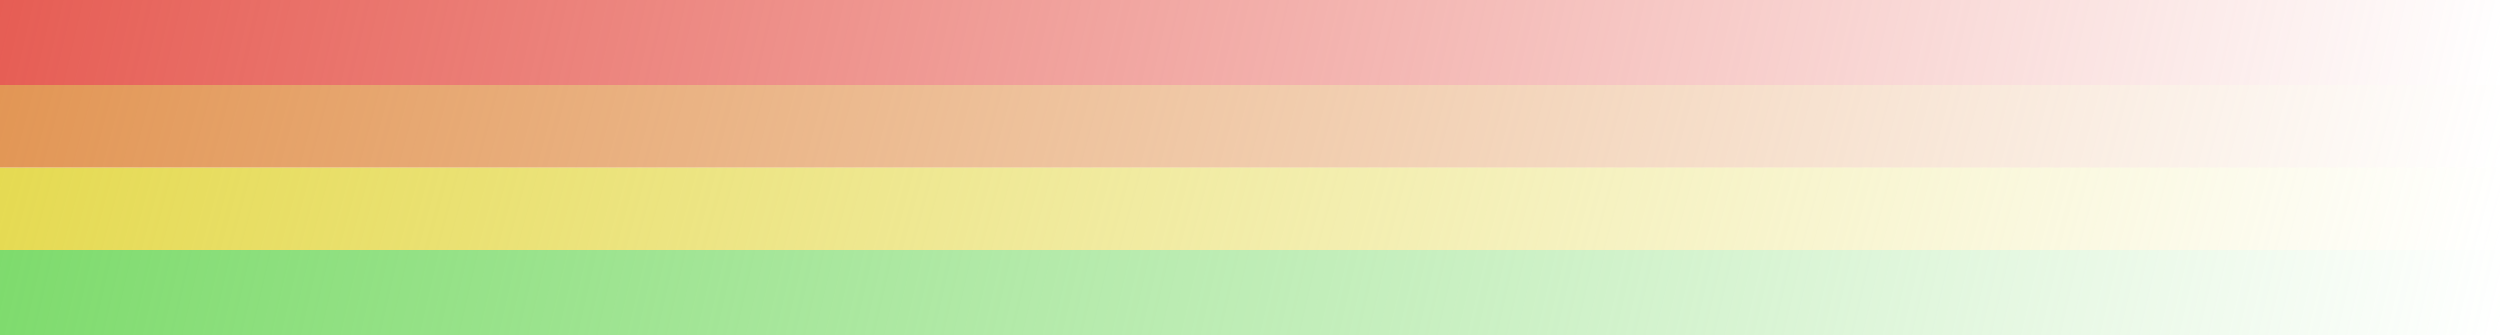
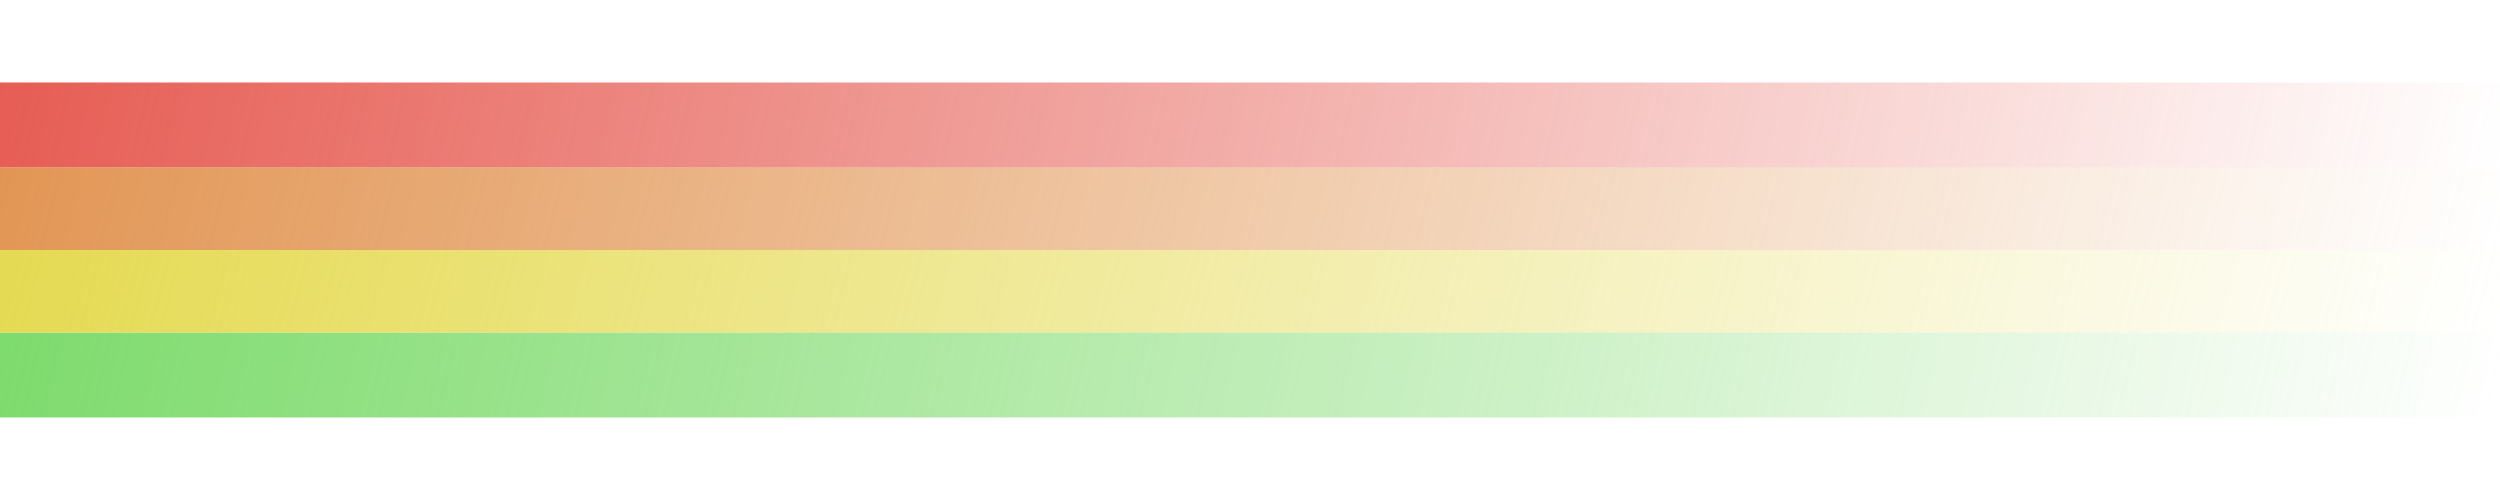
- <svg xmlns="http://www.w3.org/2000/svg" version="1.2" viewBox="0 33 1000 134" width="1000" height="134" preserveAspectRatio="none">
+ <svg xmlns="http://www.w3.org/2000/svg" version="1.2" viewBox="0 0 1000 200" width="1000" height="200" preserveAspectRatio="none">
  <defs>
    <linearGradient id="g1" x2="1" gradientUnits="userSpaceOnUse" gradientTransform="matrix(949.176,237.294,-66.825,267.294,25.378,31.35)">
      <stop offset="0" stop-color="#7edb6d" />
      <stop offset="1" stop-color="#7edb6d" stop-opacity="0">
        <animate attributeName="offset" values="60%;100%;74%;92%;60%" dur="12.4s" calcMode="spline" keySplines="0.42 0 0.58 1;0.42 0 0.58 1;0.42 0 0.58 1;0.42 0 0.58 1" repeatCount="indefinite" />
      </stop>
    </linearGradient>
    <linearGradient id="g2" x2="1" gradientUnits="userSpaceOnUse" gradientTransform="matrix(948.94,237.235,-66.589,266.353,25.495,-2.121)">
      <stop offset="0" stop-color="#e5da52" />
      <stop offset="1" stop-color="#e5da52" stop-opacity="0">
        <animate attributeName="offset" values="68%;94%;60%;100%;68%" dur="9.7s" calcMode="spline" keySplines="0.42 0 0.58 1;0.42 0 0.58 1;0.42 0 0.58 1;0.42 0 0.58 1" repeatCount="indefinite" />
      </stop>
    </linearGradient>
    <linearGradient id="g3" x2="1" gradientUnits="userSpaceOnUse" gradientTransform="matrix(948.94,237.235,-66.589,266.353,25.495,-35.121)">
      <stop offset="0" stop-color="#e29655" />
      <stop offset="1" stop-color="#e29655" stop-opacity="0">
        <animate attributeName="offset" values="60%;83%;100%;72%;60%" dur="14.3s" calcMode="spline" keySplines="0.42 0 0.58 1;0.42 0 0.58 1;0.42 0 0.58 1;0.42 0 0.58 1" repeatCount="indefinite" />
      </stop>
    </linearGradient>
    <linearGradient id="g4" x2="1" gradientUnits="userSpaceOnUse" gradientTransform="matrix(949.176,237.294,-66.825,267.294,25.378,-68.65)">
      <stop offset="0" stop-color="#e65d54" />
      <stop offset="1" stop-color="#e65d54" stop-opacity="0">
        <animate attributeName="offset" values="85%;60%;97%;68%;85%" dur="11.1s" calcMode="spline" keySplines="0.42 0 0.58 1;0.42 0 0.58 1;0.42 0 0.58 1;0.42 0 0.58 1" repeatCount="indefinite" />
      </stop>
    </linearGradient>
  </defs>
  <style>
		.s0 { fill: url(#g1) } 
		.s1 { fill: url(#g2) } 
		.s2 { fill: url(#g3) } 
		.s3 { fill: url(#g4) } 
	</style>
  <g id="Prism">
    <path id="Green" fill-rule="evenodd" class="s0" d="m1000 133v34h-1000v-34z" />
    <path id="Yellow" fill-rule="evenodd" class="s1" d="m1000 100v33h-1000v-33z" />
    <path id="Orange" fill-rule="evenodd" class="s2" d="m1000 67v33h-1000v-33z" />
    <path id="Red" fill-rule="evenodd" class="s3" d="m1000 33v34h-1000v-34z" />
  </g>
</svg>
